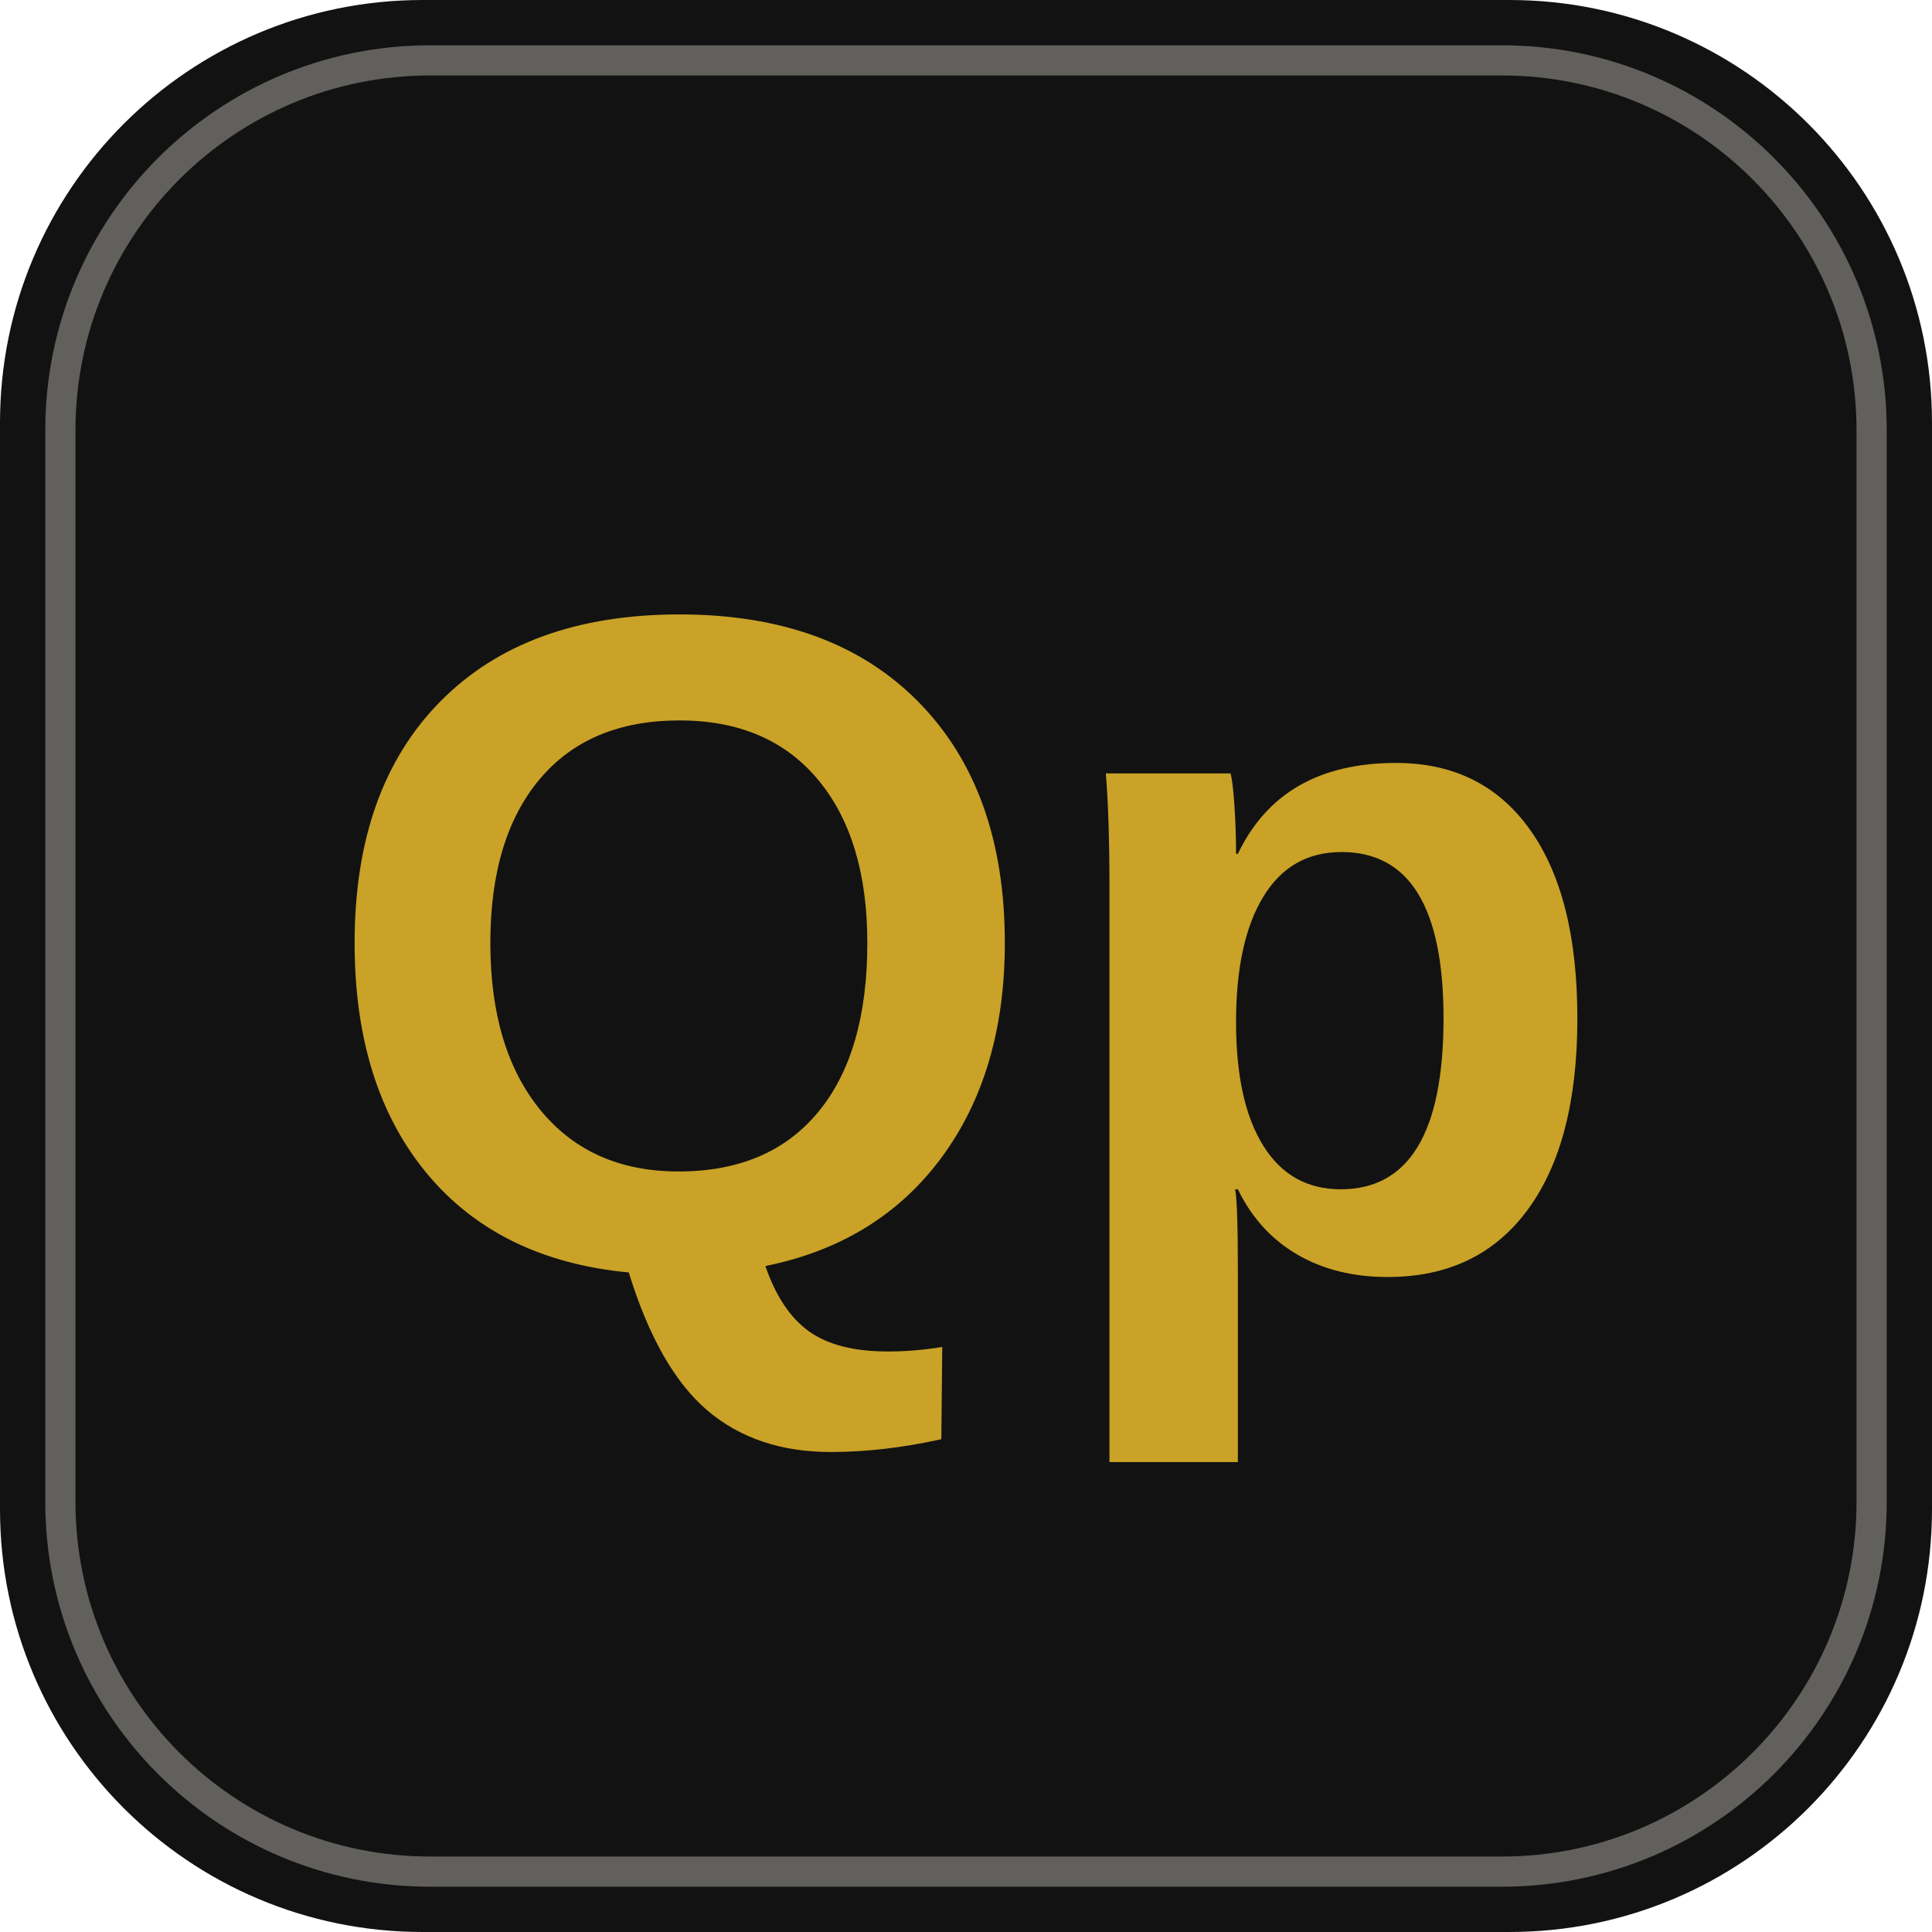
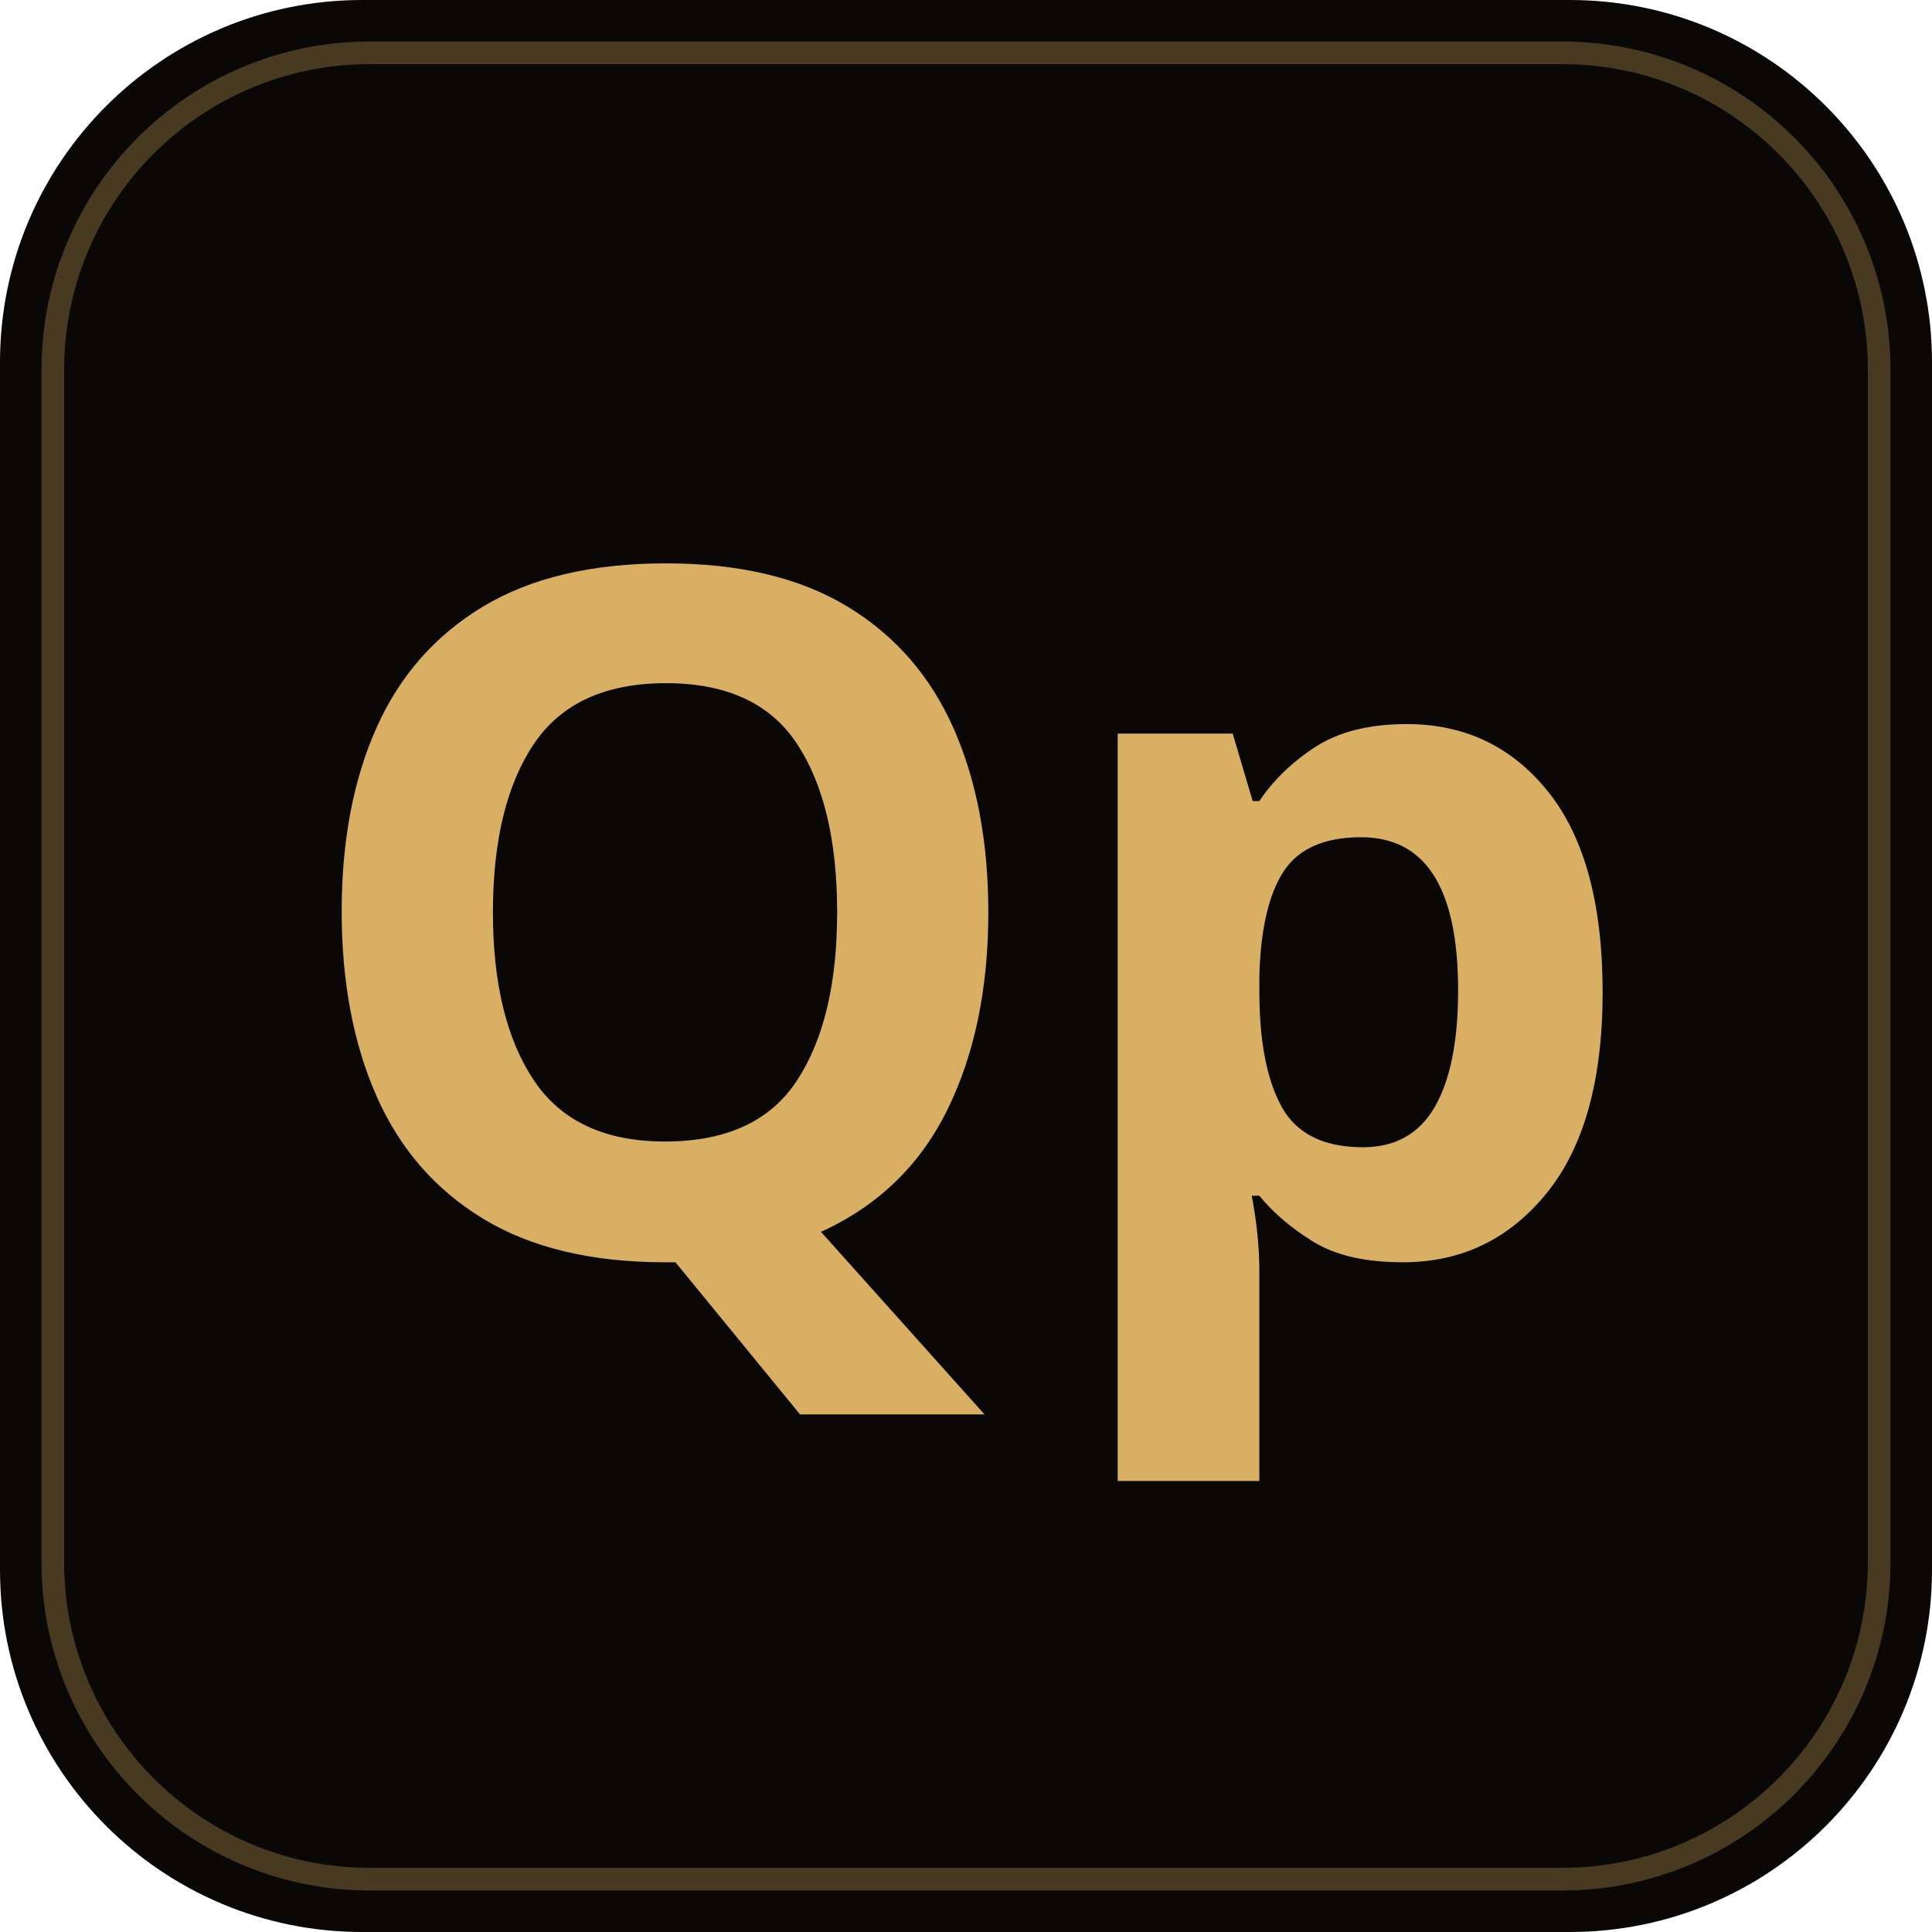
<svg xmlns="http://www.w3.org/2000/svg" viewBox="0 0 512 512">
-   <rect width="512" height="512" rx="112" fill="#121212" />
-   <rect x="16" y="16" width="480" height="480" rx="98" fill="none" stroke="#F5F1E6" stroke-opacity="0.35" stroke-width="8" />
-   <text x="256" y="336" text-anchor="middle" font-family="Arial, Helvetica, sans-serif" font-weight="700" font-size="248" fill="#C9A227">Qp</text>
+   <rect width="512" height="512" rx="96" fill="#0A0806" />
+   <rect x="14" y="14" width="484" height="484" rx="84" fill="none" stroke="#D9AF63" stroke-opacity="0.3" stroke-width="6" />
+   <text x="256" y="332" text-anchor="middle" font-family="Playfair Display" font-weight="700" font-size="252" fill="#D9AF63">Qp</text>
</svg>
